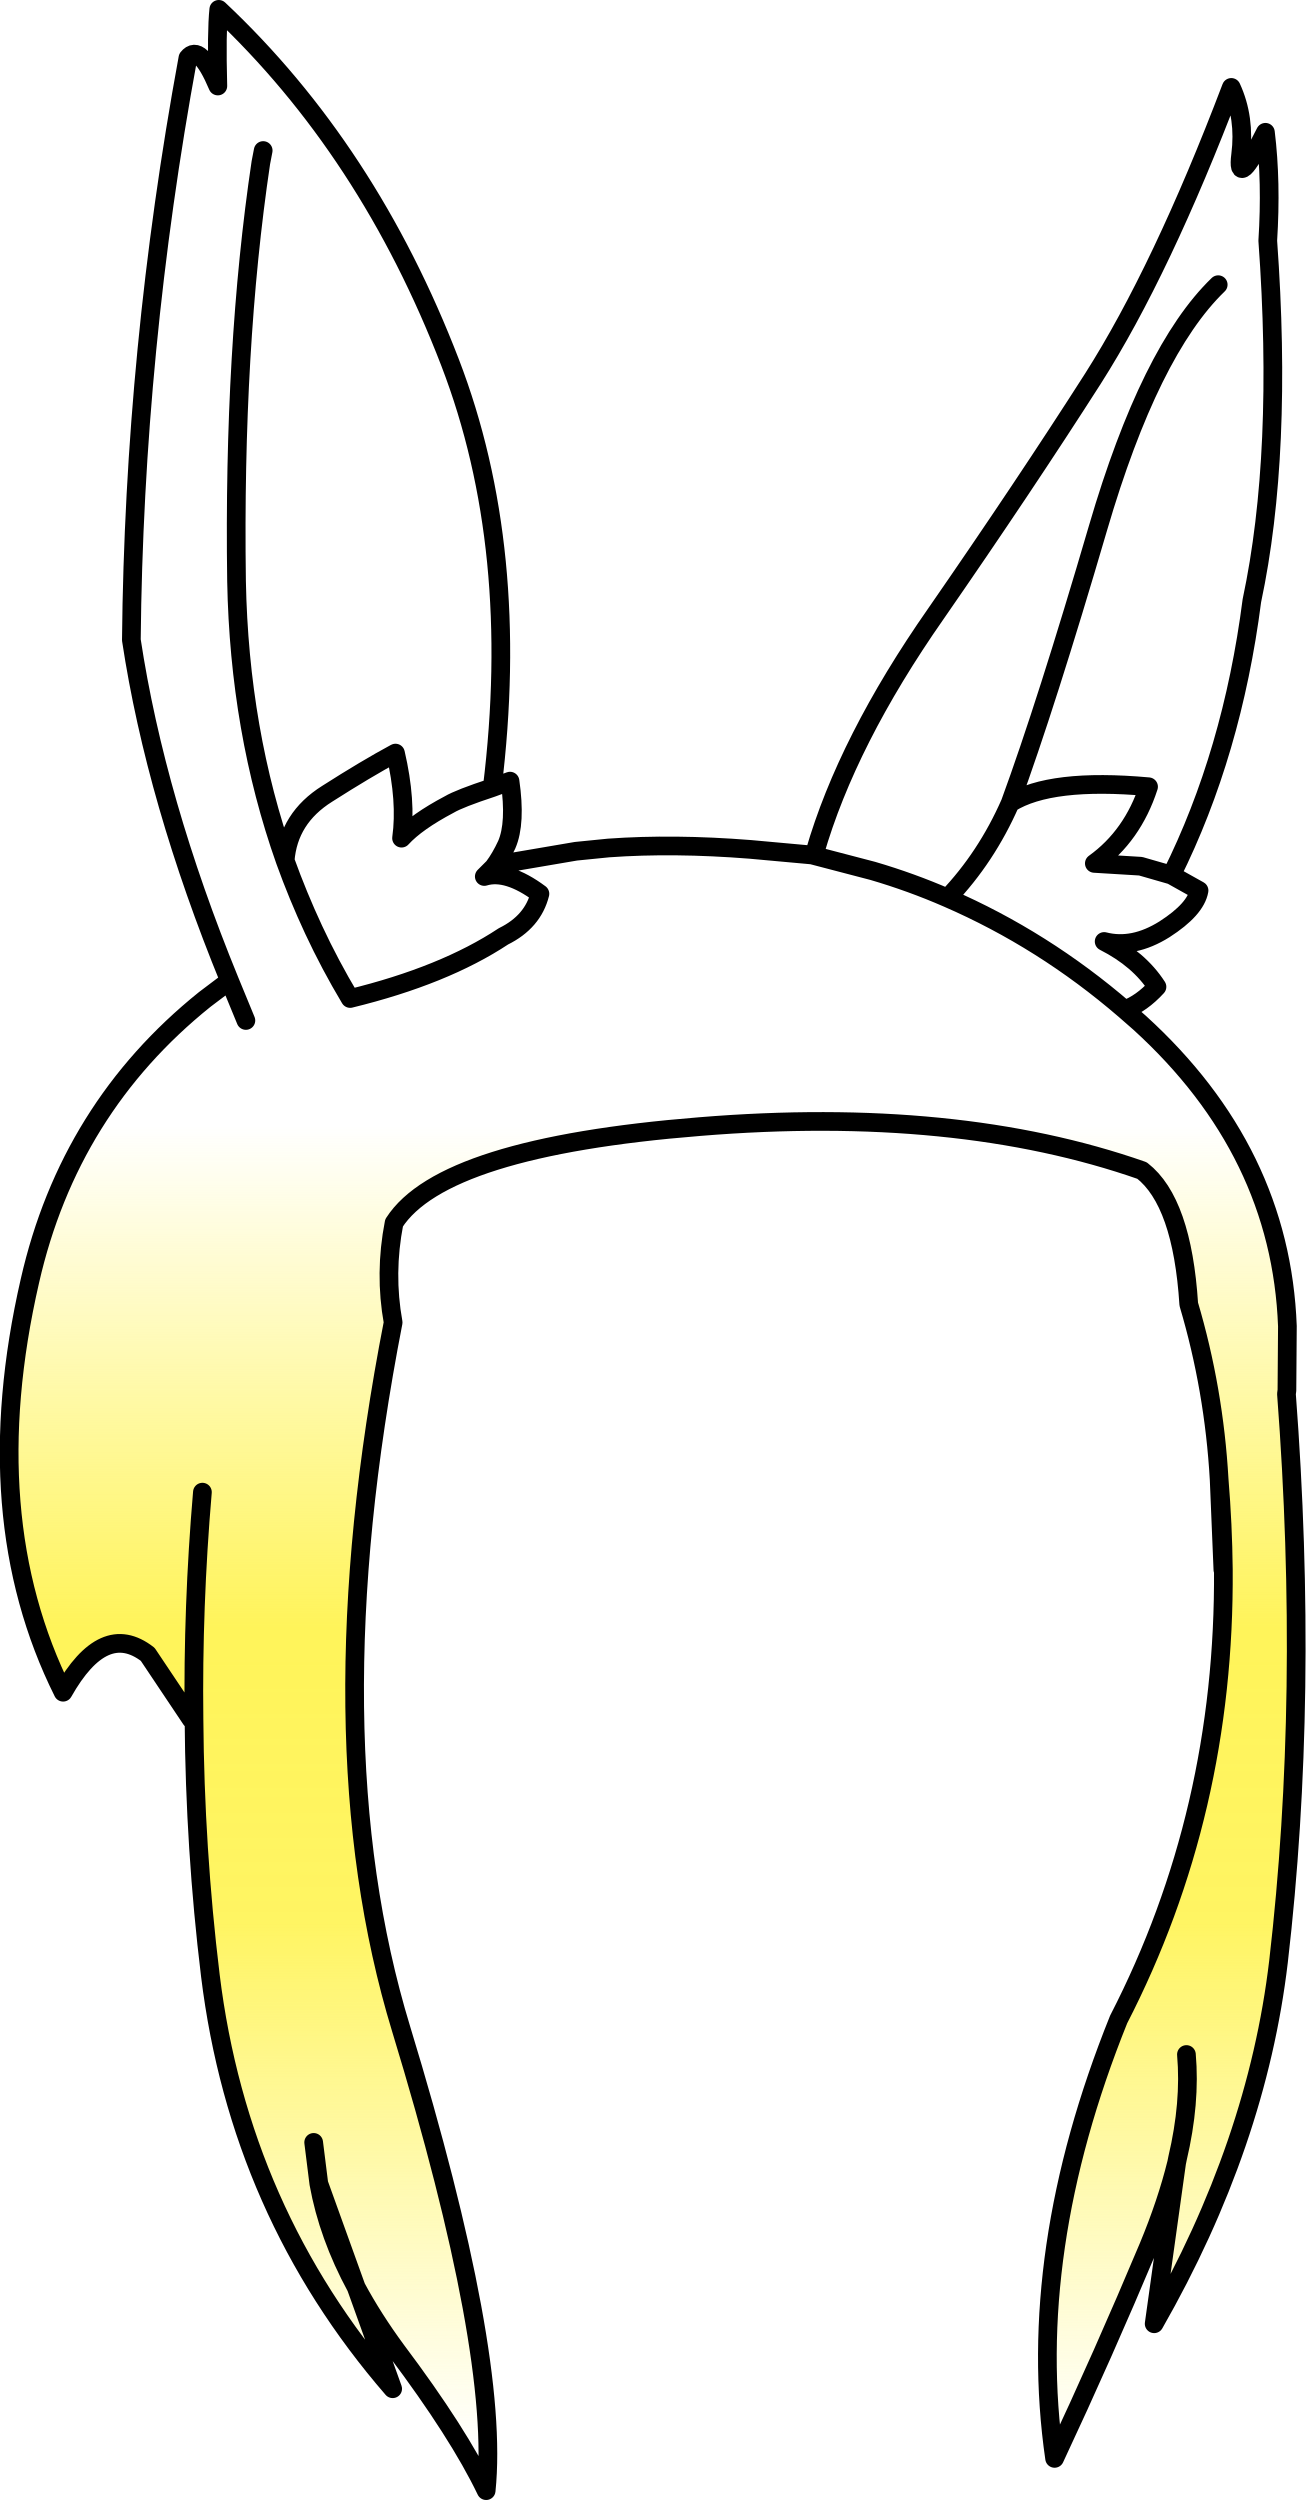
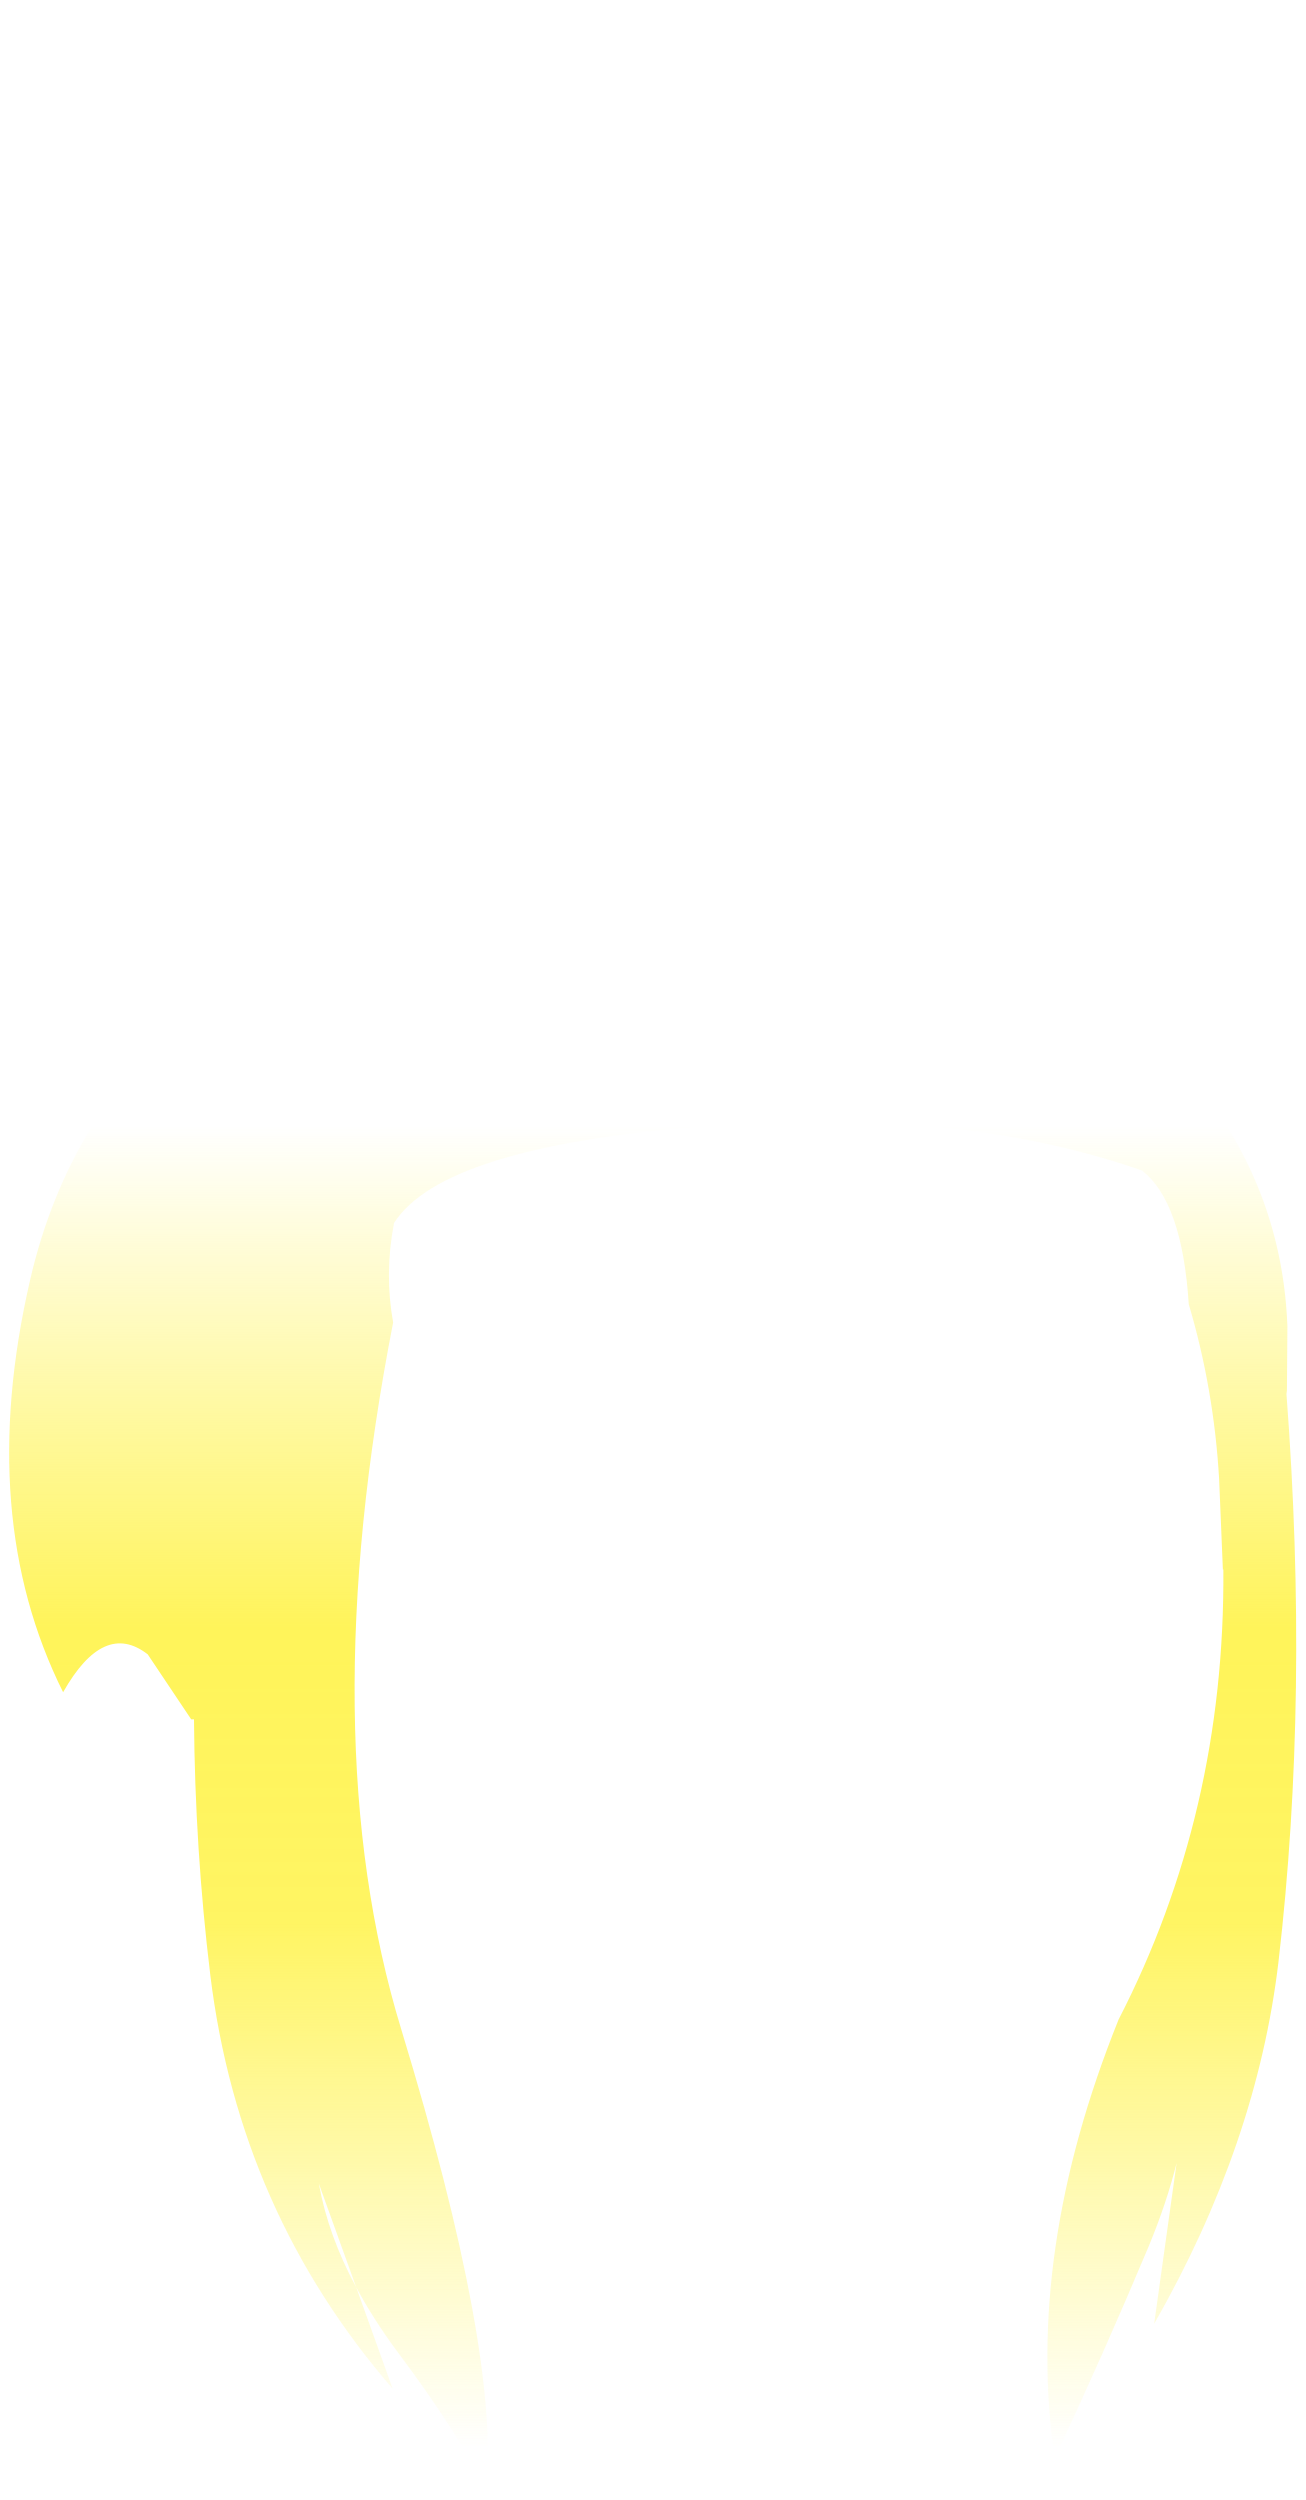
<svg xmlns="http://www.w3.org/2000/svg" height="267.4px" width="139.65px">
  <g transform="matrix(1.0, 0.0, 0.0, 1.0, 69.8, 133.7)">
    <path d="M17.35 -42.5 Q20.8 -54.45 30.3 -68.05 39.75 -81.7 47.1 -93.2 54.45 -104.75 61.9 -124.35 63.4 -121.1 62.9 -117.15 62.4 -113.25 65.55 -119.55 66.2 -114.25 65.8 -107.95 67.45 -85.2 64.1 -69.45 62.0 -53.15 55.5 -40.1 L58.45 -38.45 Q58.1 -36.45 54.75 -34.3 51.4 -32.2 48.3 -33.0 52.05 -31.1 53.95 -28.15 52.3 -26.35 50.5 -25.7 L52.1 -24.3 Q67.2 -10.55 67.9 8.15 L67.85 15.0 67.8 15.4 Q70.25 47.7 66.95 76.1 64.65 95.6 53.65 114.85 L56.05 97.65 Q55.0 101.9 53.05 106.6 48.2 118.15 43.0 129.25 39.8 107.25 49.85 82.3 61.25 60.15 61.05 34.15 L61.0 34.2 60.6 24.55 Q60.05 14.9 57.35 5.8 56.65 -5.15 52.35 -8.5 32.5 -15.45 5.05 -13.2 -22.45 -11.0 -27.65 -2.9 -28.7 2.5 -27.75 7.75 -36.4 52.15 -26.9 83.3 -16.3 118.05 -17.8 132.7 -20.75 126.55 -27.4 117.7 -29.9 114.3 -31.7 110.95 L-27.8 121.8 Q-44.2 102.85 -47.3 77.6 -48.95 64.05 -49.05 50.2 L-49.35 50.2 -54.0 43.25 Q-58.7 39.6 -63.05 47.3 -72.4 28.55 -66.6 3.3 -62.4 -15.15 -47.9 -26.8 L-45.25 -28.8 Q-53.15 -48.1 -55.75 -65.25 -55.45 -96.25 -49.7 -127.5 -48.45 -129.1 -46.5 -124.5 -46.65 -130.3 -46.4 -132.7 -30.4 -117.65 -21.65 -94.9 -14.0 -75.0 -17.15 -49.45 L-15.25 -50.15 Q-14.6 -45.65 -15.6 -43.35 -16.25 -41.95 -17.0 -40.95 L-16.7 -41.05 -14.65 -41.55 -8.2 -42.65 -4.7 -43.0 Q2.25 -43.5 10.45 -42.85 L17.05 -42.25 23.55 -40.55 22.25 -41.15 20.5 -41.9 17.35 -42.5 M-49.05 50.2 Q-49.2 38.15 -48.15 25.9 -49.2 38.15 -49.05 50.2 M-17.15 -49.45 Q-20.65 -48.3 -21.75 -47.65 -25.25 -45.8 -26.85 -44.05 -26.3 -48.0 -27.5 -53.15 -30.65 -51.45 -34.8 -48.8 -38.95 -46.2 -39.3 -41.65 -37.95 -37.9 -36.25 -34.25 -34.5 -30.5 -32.35 -26.9 -22.3 -29.35 -15.95 -33.55 -12.8 -35.1 -12.05 -38.1 -15.55 -40.7 -18.0 -39.95 L-17.0 -40.95 -18.0 -39.95 Q-15.55 -40.7 -12.05 -38.1 -12.8 -35.1 -15.95 -33.55 -22.3 -29.35 -32.35 -26.9 -34.5 -30.5 -36.25 -34.25 -37.95 -37.9 -39.3 -41.65 -44.2 -55.5 -44.5 -71.55 -44.85 -96.5 -41.9 -116.3 L-41.65 -117.6 -41.9 -116.3 Q-44.85 -96.5 -44.5 -71.55 -44.2 -55.5 -39.3 -41.65 -38.95 -46.2 -34.8 -48.8 -30.65 -51.45 -27.5 -53.15 -26.3 -48.0 -26.85 -44.05 -25.25 -45.8 -21.75 -47.65 -20.65 -48.3 -17.15 -49.45 M-45.25 -28.8 L-43.5 -24.55 -45.25 -28.8 M57.1 86.05 Q57.55 91.2 56.15 97.15 L56.05 97.65 56.15 97.15 Q57.55 91.2 57.1 86.05 M61.05 34.15 Q61.0 29.4 60.6 24.55 61.0 29.4 61.05 34.15 M50.5 -25.7 Q41.8 -33.2 31.55 -37.65 27.65 -39.35 23.55 -40.55 27.65 -39.35 31.55 -37.65 35.7 -42.0 38.25 -47.8 42.1 -58.3 47.65 -77.25 53.2 -96.2 60.5 -103.25 53.2 -96.2 47.65 -77.25 42.1 -58.3 38.25 -47.8 35.7 -42.0 31.55 -37.65 41.8 -33.2 50.5 -25.7 M38.25 -47.8 Q42.55 -50.5 53.05 -49.55 51.35 -44.3 47.25 -41.35 L52.2 -41.05 55.5 -40.1 52.2 -41.05 47.25 -41.35 Q51.35 -44.3 53.05 -49.55 42.55 -50.5 38.25 -47.8 M-31.7 110.95 L-35.7 99.85 Q-34.7 105.4 -31.7 110.95 M-36.25 95.45 L-35.7 99.85 -36.25 95.45" fill="url(#gradient0)" fill-rule="evenodd" stroke="none" />
-     <path d="M17.35 -42.5 Q20.8 -54.45 30.3 -68.05 39.75 -81.7 47.1 -93.2 54.45 -104.75 61.9 -124.35 63.4 -121.1 62.9 -117.15 62.4 -113.25 65.55 -119.55 66.2 -114.25 65.8 -107.95 67.45 -85.2 64.1 -69.45 62.0 -53.15 55.5 -40.1 L58.45 -38.45 Q58.1 -36.45 54.75 -34.3 51.4 -32.2 48.3 -33.0 52.05 -31.1 53.95 -28.15 52.3 -26.35 50.5 -25.7 L52.1 -24.3 Q67.2 -10.55 67.9 8.15 L67.85 15.0 67.8 15.4 Q70.25 47.7 66.95 76.1 64.65 95.6 53.65 114.85 L56.05 97.65 Q55.0 101.9 53.05 106.6 48.2 118.15 43.0 129.25 39.8 107.25 49.85 82.3 61.25 60.15 61.05 34.15 L61.0 34.2 60.6 24.55 Q60.05 14.9 57.35 5.8 56.65 -5.15 52.35 -8.5 32.5 -15.45 5.05 -13.2 -22.45 -11.0 -27.65 -2.9 -28.7 2.5 -27.75 7.75 -36.4 52.15 -26.9 83.3 -16.3 118.05 -17.8 132.7 -20.75 126.55 -27.4 117.7 -29.9 114.3 -31.7 110.95 L-27.8 121.8 Q-44.2 102.85 -47.3 77.6 -48.95 64.05 -49.05 50.2 L-49.35 50.2 -54.0 43.25 Q-58.7 39.6 -63.05 47.3 -72.4 28.55 -66.6 3.3 -62.4 -15.15 -47.9 -26.8 L-45.25 -28.8 Q-53.15 -48.1 -55.75 -65.25 -55.45 -96.25 -49.7 -127.5 -48.45 -129.1 -46.5 -124.5 -46.65 -130.3 -46.4 -132.7 -30.4 -117.65 -21.65 -94.9 -14.0 -75.0 -17.15 -49.45 L-15.25 -50.15 Q-14.6 -45.65 -15.6 -43.35 -16.25 -41.95 -17.0 -40.95 L-16.7 -41.05 -14.65 -41.55 -8.2 -42.65 -4.7 -43.0 Q2.25 -43.5 10.45 -42.85 L17.05 -42.25 23.55 -40.55 Q27.65 -39.35 31.55 -37.65 35.7 -42.0 38.25 -47.8 42.1 -58.3 47.65 -77.25 53.2 -96.2 60.5 -103.25 M55.5 -40.1 L52.2 -41.05 47.25 -41.35 Q51.35 -44.3 53.05 -49.55 42.55 -50.5 38.25 -47.8 M31.55 -37.65 Q41.8 -33.2 50.5 -25.7 M60.6 24.55 Q61.0 29.4 61.05 34.15 M56.05 97.65 L56.15 97.15 Q57.55 91.2 57.1 86.05 M-17.0 -40.95 L-18.0 -39.95 Q-15.55 -40.7 -12.05 -38.1 -12.8 -35.1 -15.95 -33.55 -22.3 -29.35 -32.35 -26.9 -34.5 -30.5 -36.25 -34.25 -37.95 -37.9 -39.3 -41.65 -44.2 -55.5 -44.5 -71.55 -44.85 -96.5 -41.9 -116.3 L-41.65 -117.6 M-43.5 -24.55 L-45.25 -28.8 M-39.3 -41.65 Q-38.95 -46.2 -34.8 -48.8 -30.65 -51.45 -27.5 -53.15 -26.3 -48.0 -26.85 -44.05 -25.25 -45.8 -21.75 -47.65 -20.65 -48.3 -17.15 -49.45 M-48.15 25.9 Q-49.2 38.15 -49.05 50.2 M-31.7 110.95 L-35.7 99.85 Q-34.7 105.4 -31.7 110.95 M-35.7 99.85 L-36.25 95.45" fill="none" stroke="#000000" stroke-linecap="round" stroke-linejoin="round" stroke-width="2.0" />
  </g>
  <defs>
    <linearGradient gradientTransform="matrix(0.0, 0.0863, -0.084, 0.0, 0.05, 57.4)" gradientUnits="userSpaceOnUse" id="gradient0" spreadMethod="pad" x1="-819.2" x2="819.2">
      <stop offset="0.0" stop-color="#fff23c" stop-opacity="0.0" />
      <stop offset="0.38" stop-color="#fff23c" stop-opacity="0.847" />
      <stop offset="0.604" stop-color="#fff23c" stop-opacity="0.8" />
      <stop offset="1.0" stop-color="#fff23c" stop-opacity="0.0" />
    </linearGradient>
  </defs>
</svg>
